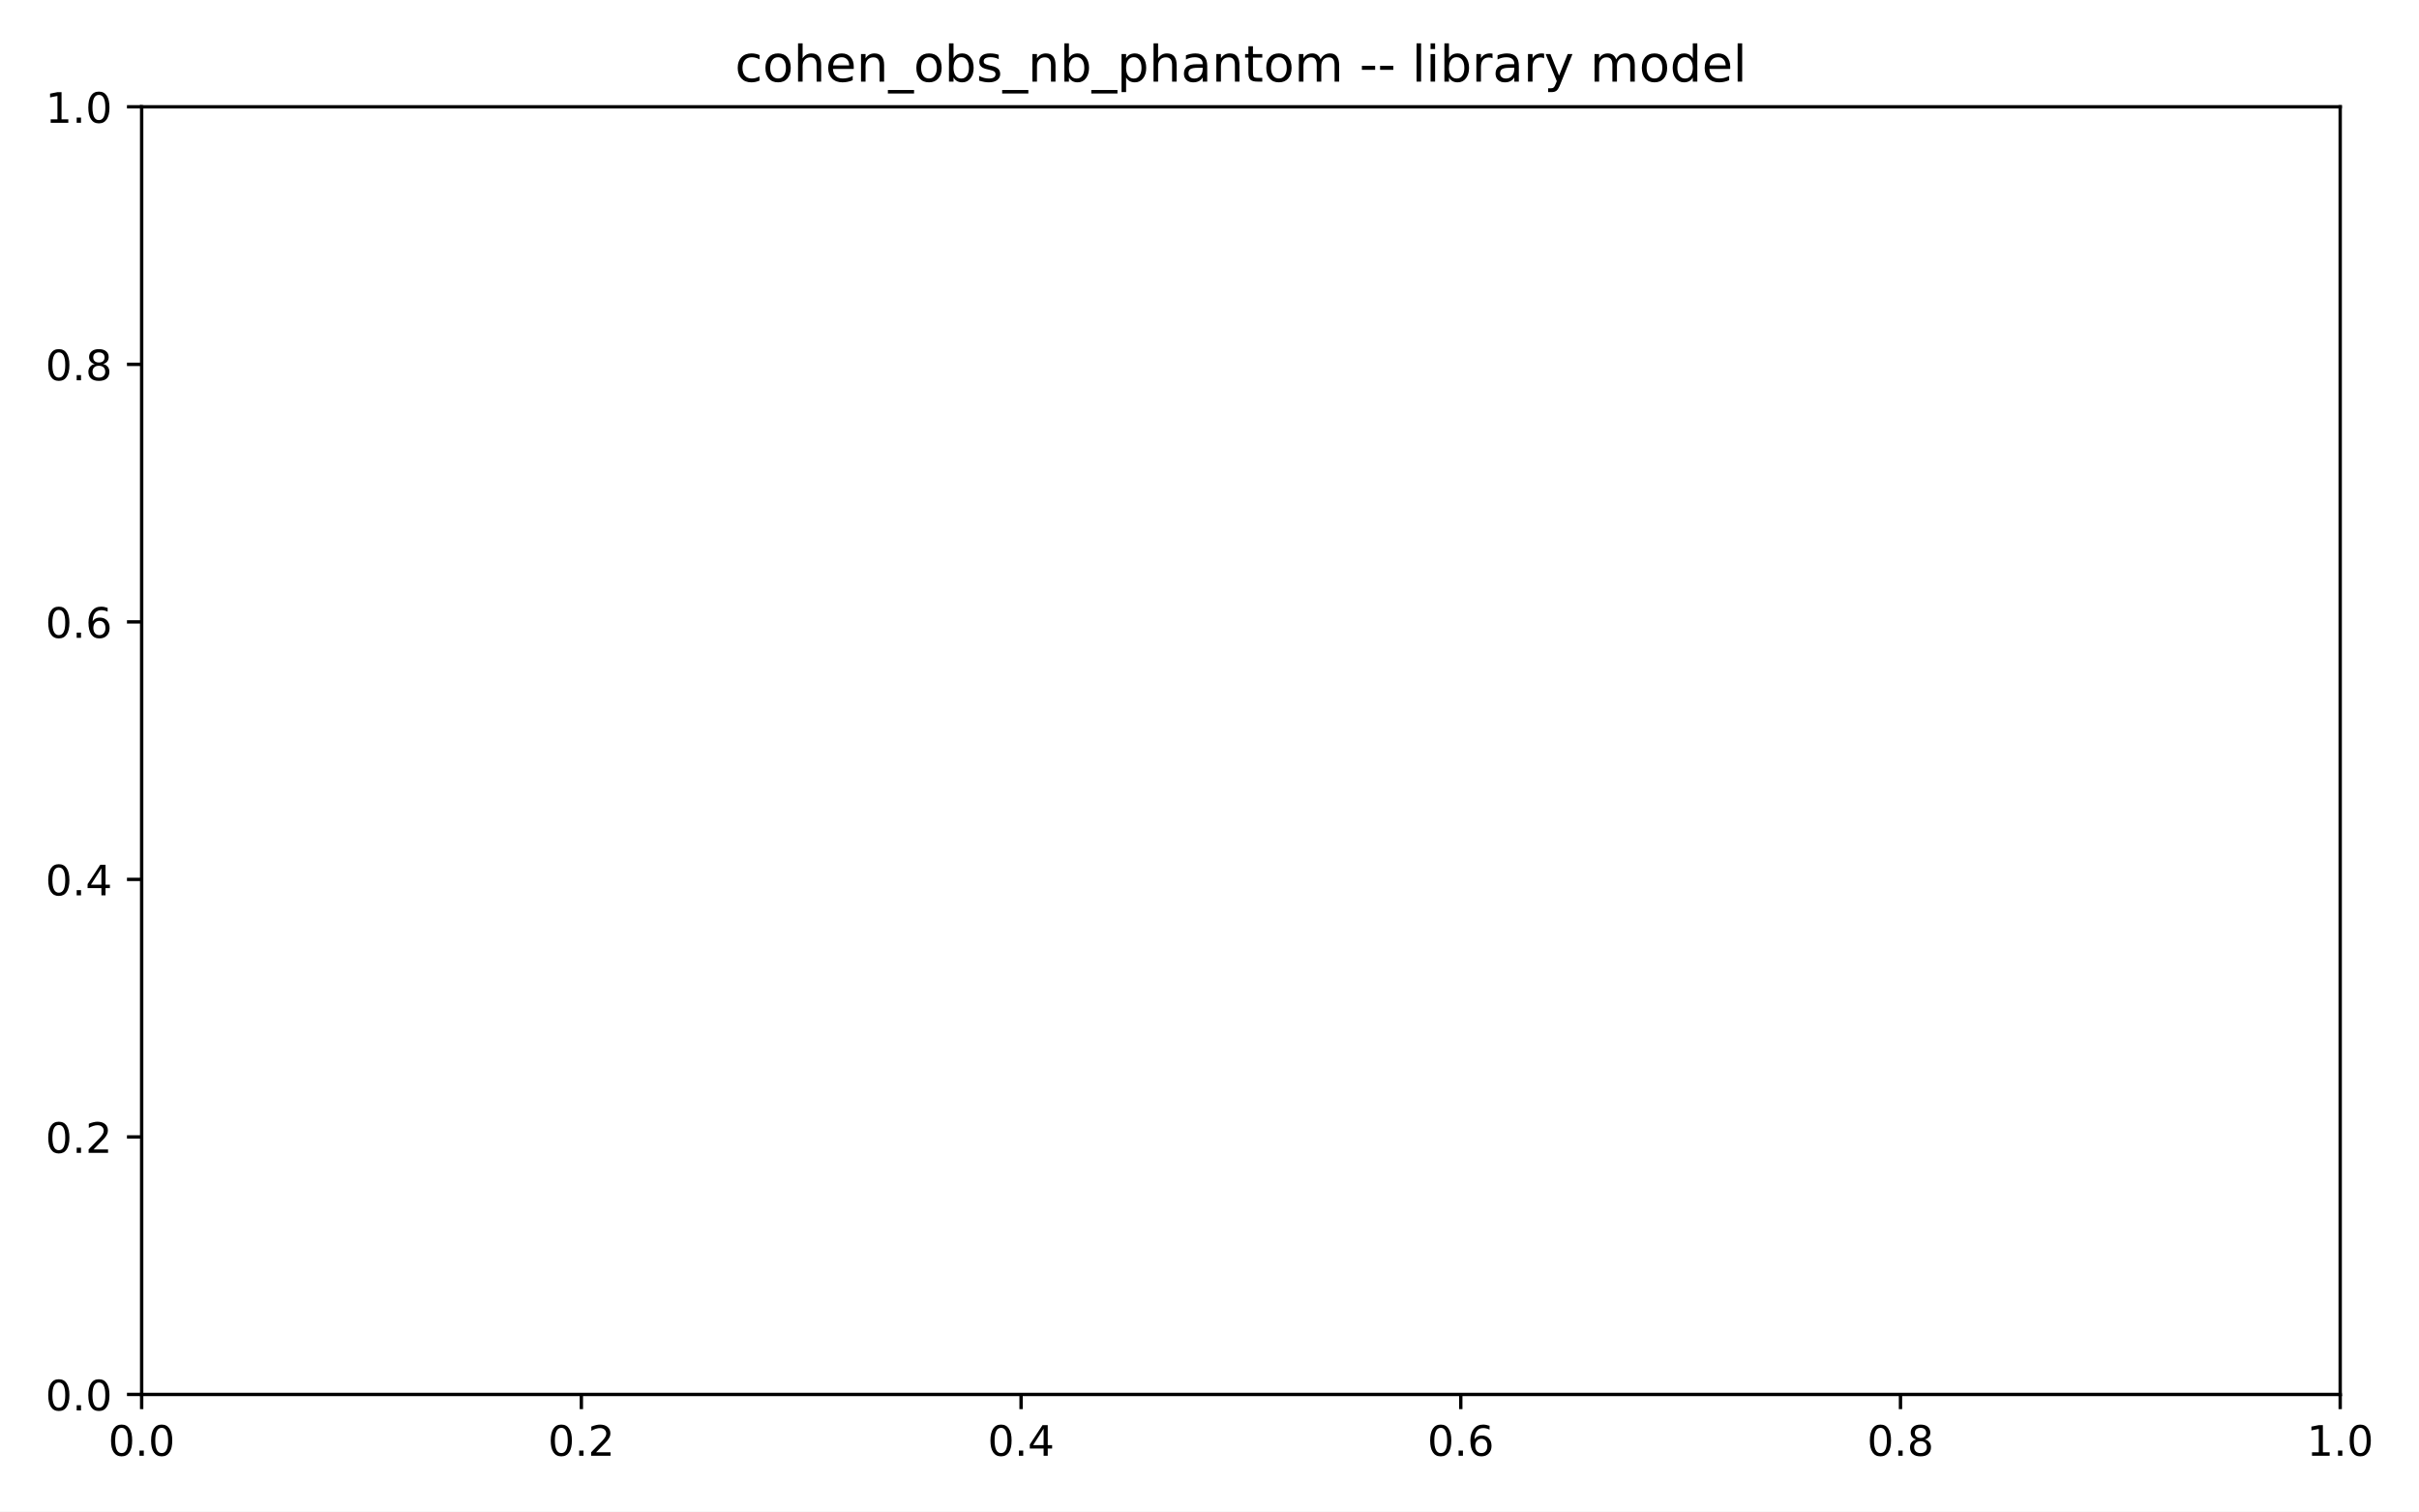
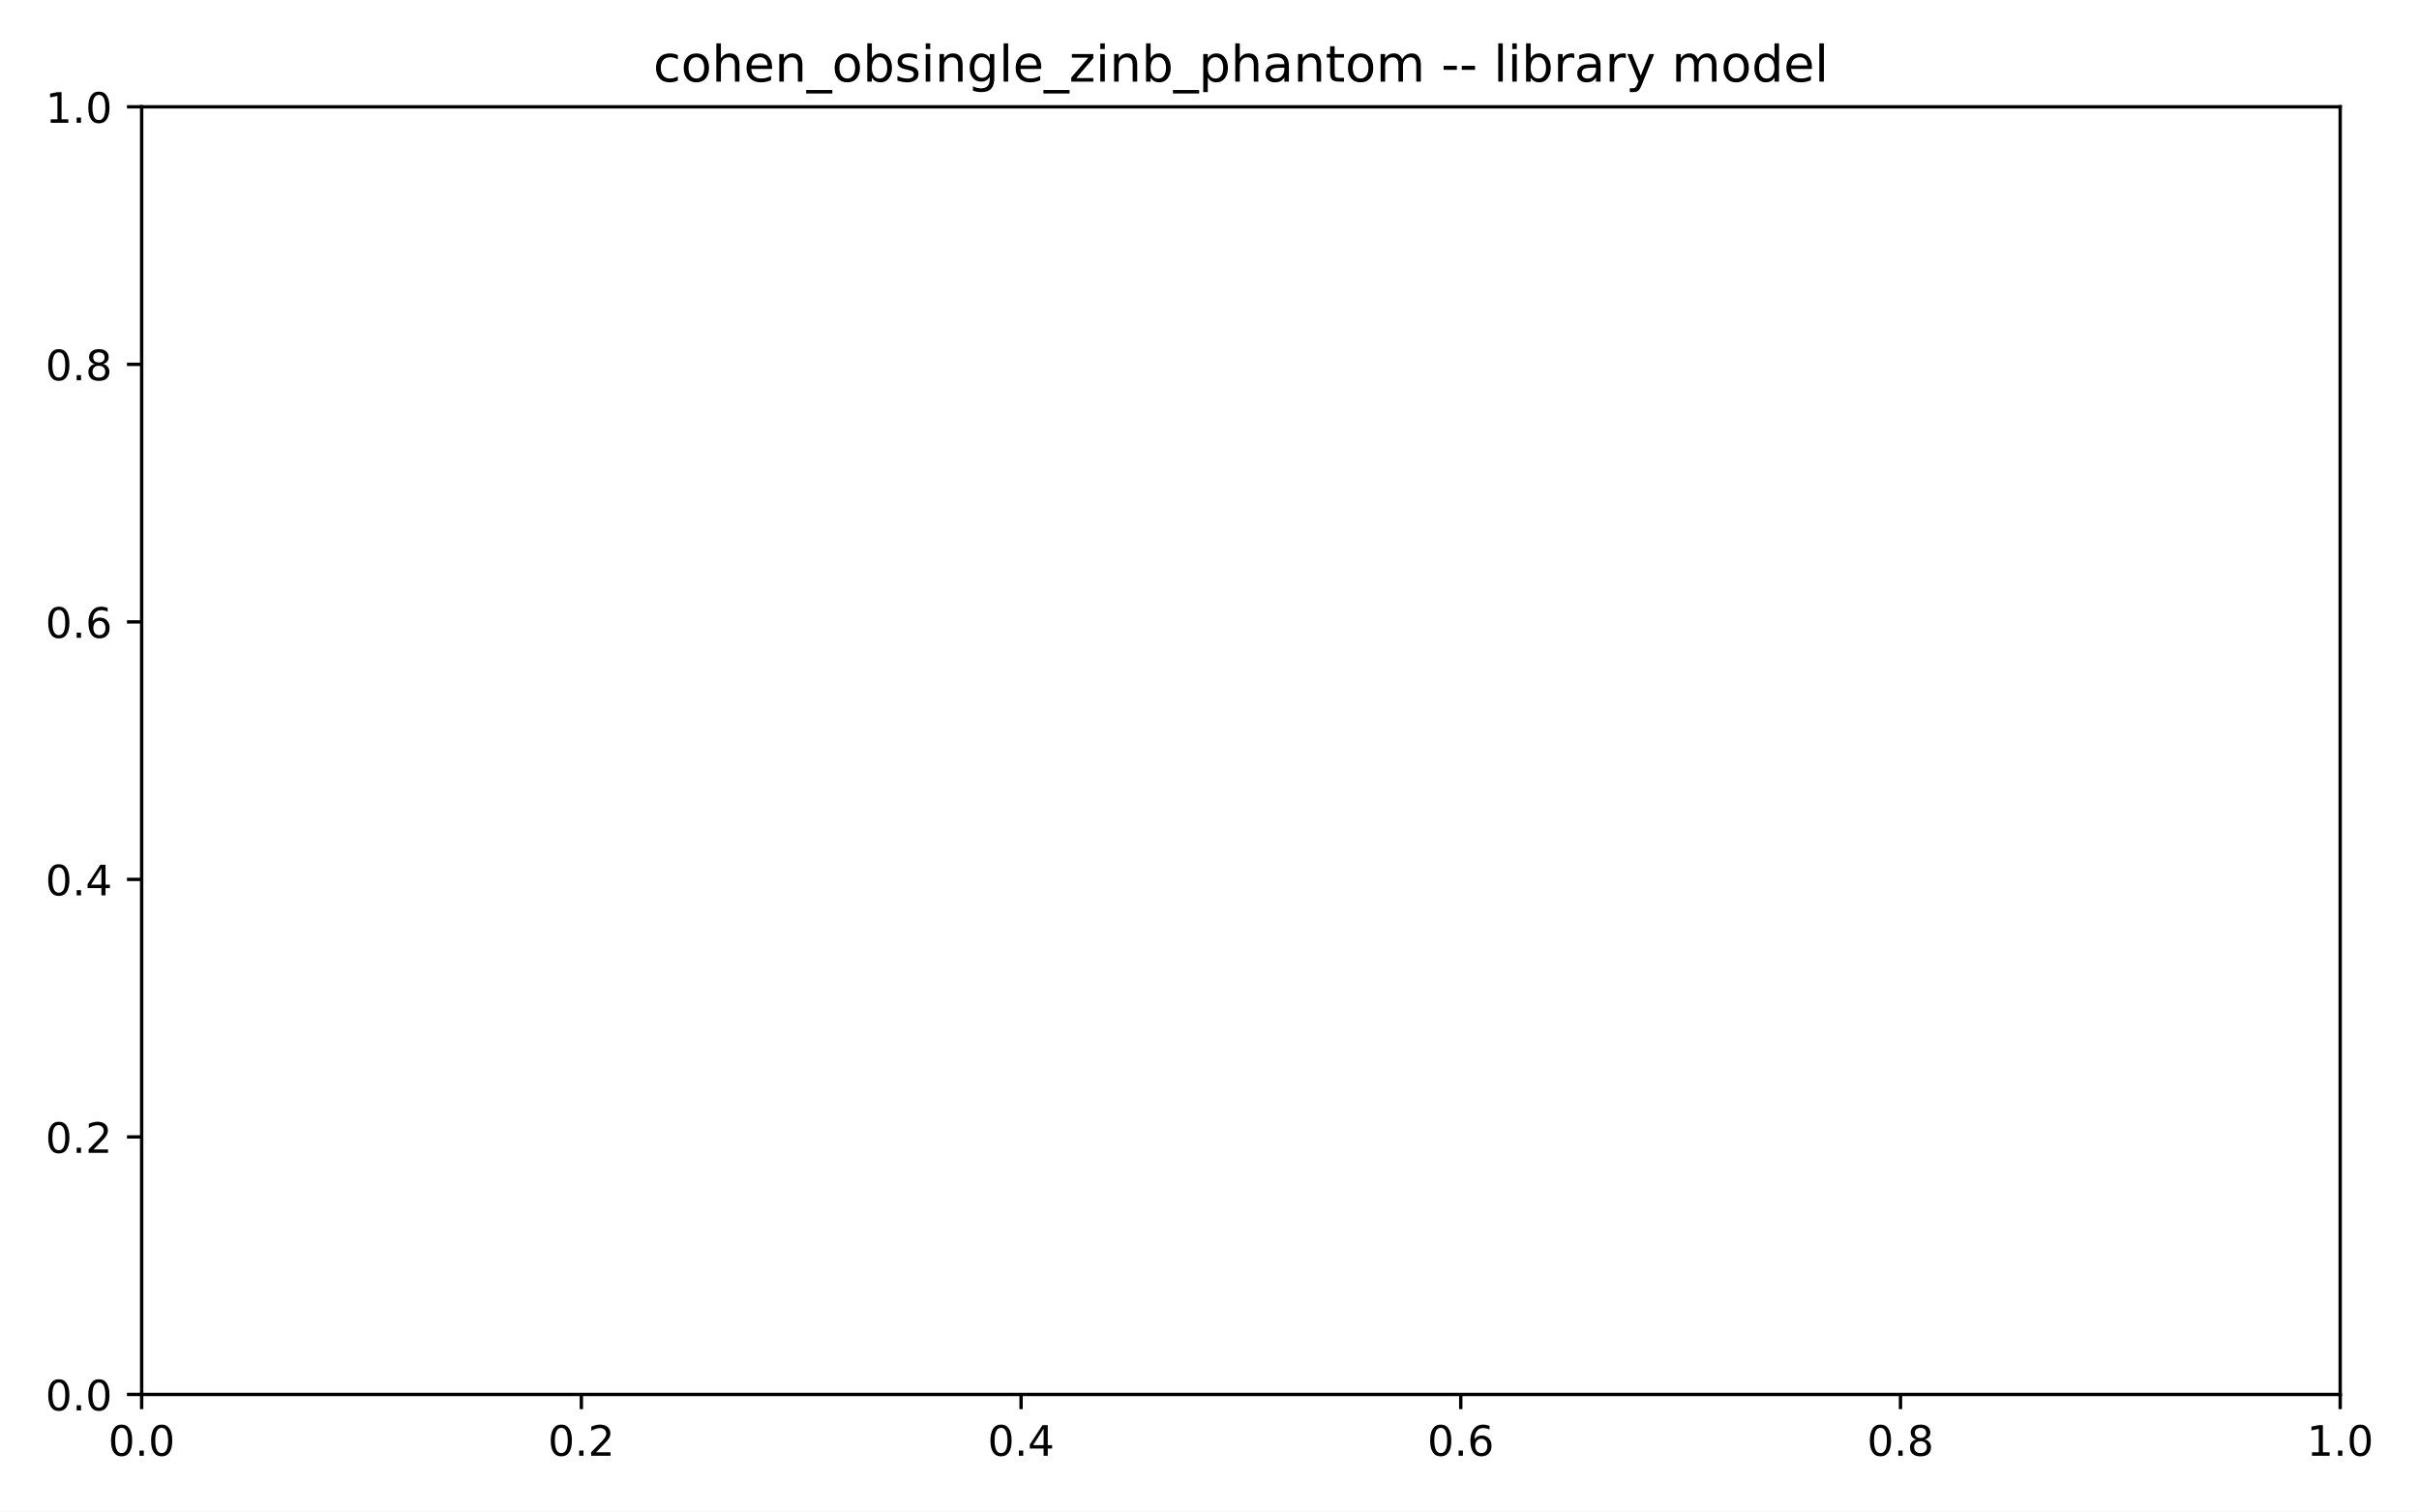
<svg xmlns="http://www.w3.org/2000/svg" xmlns:xlink="http://www.w3.org/1999/xlink" width="576pt" height="360pt" viewBox="0 0 576 360" version="1.1">
  <defs>
    <style type="text/css">*{stroke-linejoin: round; stroke-linecap: butt}</style>
  </defs>
  <g id="figure_1">
    <g id="patch_1">
      <path d="M 0 360  L 576 360  L 576 0  L 0 0  z " style="fill: #ffffff" />
    </g>
    <g id="axes_1">
      <g id="patch_2">
        <path d="M 33.73 332.12  L 557.235 332.12  L 557.235 25.44  L 33.73 25.44  z " style="fill: #ffffff" />
      </g>
      <g id="matplotlib.axis_1">
        <g id="xtick_1">
          <g id="line2d_1">
            <defs>
-               <path id="mfefebbf85a" d="M 0 0  L 0 3.5  " style="stroke: #000000; stroke-width: 0.8" />
+               <path id="mf214ff1727" d="M 0 0  L 0 3.5  " style="stroke: #000000; stroke-width: 0.8" />
            </defs>
            <g>
-               <use xlink:href="#mfefebbf85a" x="33.73" y="332.12" style="stroke: #000000; stroke-width: 0.8" />
+               <use xlink:href="#mf214ff1727" x="33.73" y="332.12" style="stroke: #000000; stroke-width: 0.8" />
            </g>
          </g>
          <g id="text_1">
            <g transform="translate(25.77844 346.7184) scale(0.1 -0.1)">
              <defs>
                <path id="DejaVuSans-30" d="M 2034 4250  Q 1547 4250 1301 3770  Q 1056 3291 1056 2328  Q 1056 1369 1301 889  Q 1547 409 2034 409  Q 2525 409 2770 889  Q 3016 1369 3016 2328  Q 3016 3291 2770 3770  Q 2525 4250 2034 4250  z M 2034 4750  Q 2819 4750 3233 4129  Q 3647 3509 3647 2328  Q 3647 1150 3233 529  Q 2819 -91 2034 -91  Q 1250 -91 836 529  Q 422 1150 422 2328  Q 422 3509 836 4129  Q 1250 4750 2034 4750  z " transform="scale(0.015625)" />
                <path id="DejaVuSans-2e" d="M 684 794  L 1344 794  L 1344 0  L 684 0  L 684 794  z " transform="scale(0.015625)" />
              </defs>
              <use xlink:href="#DejaVuSans-30" />
              <use xlink:href="#DejaVuSans-2e" transform="translate(63.62305 0)" />
              <use xlink:href="#DejaVuSans-30" transform="translate(95.41016 0)" />
            </g>
          </g>
        </g>
        <g id="xtick_2">
          <g id="line2d_2">
            <g>
-               <use xlink:href="#mfefebbf85a" x="138.431" y="332.12" style="stroke: #000000; stroke-width: 0.8" />
+               <use xlink:href="#mf214ff1727" x="138.431" y="332.12" style="stroke: #000000; stroke-width: 0.8" />
            </g>
          </g>
          <g id="text_2">
            <g transform="translate(130.4794 346.7184) scale(0.1 -0.1)">
              <defs>
                <path id="DejaVuSans-32" d="M 1228 531  L 3431 531  L 3431 0  L 469 0  L 469 531  Q 828 903 1448 1529  Q 2069 2156 2228 2338  Q 2531 2678 2651 2914  Q 2772 3150 2772 3378  Q 2772 3750 2511 3984  Q 2250 4219 1831 4219  Q 1534 4219 1204 4116  Q 875 4013 500 3803  L 500 4441  Q 881 4594 1212 4672  Q 1544 4750 1819 4750  Q 2544 4750 2975 4387  Q 3406 4025 3406 3419  Q 3406 3131 3298 2873  Q 3191 2616 2906 2266  Q 2828 2175 2409 1742  Q 1991 1309 1228 531  z " transform="scale(0.015625)" />
              </defs>
              <use xlink:href="#DejaVuSans-30" />
              <use xlink:href="#DejaVuSans-2e" transform="translate(63.62305 0)" />
              <use xlink:href="#DejaVuSans-32" transform="translate(95.41016 0)" />
            </g>
          </g>
        </g>
        <g id="xtick_3">
          <g id="line2d_3">
            <g>
-               <use xlink:href="#mfefebbf85a" x="243.132" y="332.12" style="stroke: #000000; stroke-width: 0.8" />
+               <use xlink:href="#mf214ff1727" x="243.132" y="332.12" style="stroke: #000000; stroke-width: 0.8" />
            </g>
          </g>
          <g id="text_3">
            <g transform="translate(235.1804 346.7184) scale(0.1 -0.1)">
              <defs>
                <path id="DejaVuSans-34" d="M 2419 4116  L 825 1625  L 2419 1625  L 2419 4116  z M 2253 4666  L 3047 4666  L 3047 1625  L 3713 1625  L 3713 1100  L 3047 1100  L 3047 0  L 2419 0  L 2419 1100  L 313 1100  L 313 1709  L 2253 4666  z " transform="scale(0.015625)" />
              </defs>
              <use xlink:href="#DejaVuSans-30" />
              <use xlink:href="#DejaVuSans-2e" transform="translate(63.62305 0)" />
              <use xlink:href="#DejaVuSans-34" transform="translate(95.41016 0)" />
            </g>
          </g>
        </g>
        <g id="xtick_4">
          <g id="line2d_4">
            <g>
-               <use xlink:href="#mfefebbf85a" x="347.833" y="332.12" style="stroke: #000000; stroke-width: 0.8" />
+               <use xlink:href="#mf214ff1727" x="347.833" y="332.12" style="stroke: #000000; stroke-width: 0.8" />
            </g>
          </g>
          <g id="text_4">
            <g transform="translate(339.8814 346.7184) scale(0.1 -0.1)">
              <defs>
                <path id="DejaVuSans-36" d="M 2113 2584  Q 1688 2584 1439 2293  Q 1191 2003 1191 1497  Q 1191 994 1439 701  Q 1688 409 2113 409  Q 2538 409 2786 701  Q 3034 994 3034 1497  Q 3034 2003 2786 2293  Q 2538 2584 2113 2584  z M 3366 4563  L 3366 3988  Q 3128 4100 2886 4159  Q 2644 4219 2406 4219  Q 1781 4219 1451 3797  Q 1122 3375 1075 2522  Q 1259 2794 1537 2939  Q 1816 3084 2150 3084  Q 2853 3084 3261 2657  Q 3669 2231 3669 1497  Q 3669 778 3244 343  Q 2819 -91 2113 -91  Q 1303 -91 875 529  Q 447 1150 447 2328  Q 447 3434 972 4092  Q 1497 4750 2381 4750  Q 2619 4750 2861 4703  Q 3103 4656 3366 4563  z " transform="scale(0.015625)" />
              </defs>
              <use xlink:href="#DejaVuSans-30" />
              <use xlink:href="#DejaVuSans-2e" transform="translate(63.62305 0)" />
              <use xlink:href="#DejaVuSans-36" transform="translate(95.41016 0)" />
            </g>
          </g>
        </g>
        <g id="xtick_5">
          <g id="line2d_5">
            <g>
-               <use xlink:href="#mfefebbf85a" x="452.534" y="332.12" style="stroke: #000000; stroke-width: 0.8" />
+               <use xlink:href="#mf214ff1727" x="452.534" y="332.12" style="stroke: #000000; stroke-width: 0.8" />
            </g>
          </g>
          <g id="text_5">
            <g transform="translate(444.5824 346.7184) scale(0.1 -0.1)">
              <defs>
                <path id="DejaVuSans-38" d="M 2034 2216  Q 1584 2216 1326 1975  Q 1069 1734 1069 1313  Q 1069 891 1326 650  Q 1584 409 2034 409  Q 2484 409 2743 651  Q 3003 894 3003 1313  Q 3003 1734 2745 1975  Q 2488 2216 2034 2216  z M 1403 2484  Q 997 2584 770 2862  Q 544 3141 544 3541  Q 544 4100 942 4425  Q 1341 4750 2034 4750  Q 2731 4750 3128 4425  Q 3525 4100 3525 3541  Q 3525 3141 3298 2862  Q 3072 2584 2669 2484  Q 3125 2378 3379 2068  Q 3634 1759 3634 1313  Q 3634 634 3220 271  Q 2806 -91 2034 -91  Q 1263 -91 848 271  Q 434 634 434 1313  Q 434 1759 690 2068  Q 947 2378 1403 2484  z M 1172 3481  Q 1172 3119 1398 2916  Q 1625 2713 2034 2713  Q 2441 2713 2670 2916  Q 2900 3119 2900 3481  Q 2900 3844 2670 4047  Q 2441 4250 2034 4250  Q 1625 4250 1398 4047  Q 1172 3844 1172 3481  z " transform="scale(0.015625)" />
              </defs>
              <use xlink:href="#DejaVuSans-30" />
              <use xlink:href="#DejaVuSans-2e" transform="translate(63.62305 0)" />
              <use xlink:href="#DejaVuSans-38" transform="translate(95.41016 0)" />
            </g>
          </g>
        </g>
        <g id="xtick_6">
          <g id="line2d_6">
            <g>
-               <use xlink:href="#mfefebbf85a" x="557.235" y="332.12" style="stroke: #000000; stroke-width: 0.8" />
+               <use xlink:href="#mf214ff1727" x="557.235" y="332.12" style="stroke: #000000; stroke-width: 0.8" />
            </g>
          </g>
          <g id="text_6">
            <g transform="translate(549.2834 346.7184) scale(0.1 -0.1)">
              <defs>
                <path id="DejaVuSans-31" d="M 794 531  L 1825 531  L 1825 4091  L 703 3866  L 703 4441  L 1819 4666  L 2450 4666  L 2450 531  L 3481 531  L 3481 0  L 794 0  L 794 531  z " transform="scale(0.015625)" />
              </defs>
              <use xlink:href="#DejaVuSans-31" />
              <use xlink:href="#DejaVuSans-2e" transform="translate(63.62305 0)" />
              <use xlink:href="#DejaVuSans-30" transform="translate(95.41016 0)" />
            </g>
          </g>
        </g>
      </g>
      <g id="matplotlib.axis_2">
        <g id="ytick_1">
          <g id="line2d_7">
            <defs>
-               <path id="m99ec2879a4" d="M 0 0  L -3.5 0  " style="stroke: #000000; stroke-width: 0.8" />
+               <path id="m2ca9a3f2b7" d="M 0 0  L -3.5 0  " style="stroke: #000000; stroke-width: 0.8" />
            </defs>
            <g>
-               <use xlink:href="#m99ec2879a4" x="33.73" y="332.12" style="stroke: #000000; stroke-width: 0.8" />
+               <use xlink:href="#m2ca9a3f2b7" x="33.73" y="332.12" style="stroke: #000000; stroke-width: 0.8" />
            </g>
          </g>
          <g id="text_7">
            <g transform="translate(10.82687 335.9192) scale(0.1 -0.1)">
              <use xlink:href="#DejaVuSans-30" />
              <use xlink:href="#DejaVuSans-2e" transform="translate(63.62305 0)" />
              <use xlink:href="#DejaVuSans-30" transform="translate(95.41016 0)" />
            </g>
          </g>
        </g>
        <g id="ytick_2">
          <g id="line2d_8">
            <g>
-               <use xlink:href="#m99ec2879a4" x="33.73" y="270.784" style="stroke: #000000; stroke-width: 0.8" />
+               <use xlink:href="#m2ca9a3f2b7" x="33.73" y="270.784" style="stroke: #000000; stroke-width: 0.8" />
            </g>
          </g>
          <g id="text_8">
            <g transform="translate(10.82687 274.5832) scale(0.1 -0.1)">
              <use xlink:href="#DejaVuSans-30" />
              <use xlink:href="#DejaVuSans-2e" transform="translate(63.62305 0)" />
              <use xlink:href="#DejaVuSans-32" transform="translate(95.41016 0)" />
            </g>
          </g>
        </g>
        <g id="ytick_3">
          <g id="line2d_9">
            <g>
-               <use xlink:href="#m99ec2879a4" x="33.73" y="209.448" style="stroke: #000000; stroke-width: 0.8" />
+               <use xlink:href="#m2ca9a3f2b7" x="33.73" y="209.448" style="stroke: #000000; stroke-width: 0.8" />
            </g>
          </g>
          <g id="text_9">
            <g transform="translate(10.82687 213.2472) scale(0.1 -0.1)">
              <use xlink:href="#DejaVuSans-30" />
              <use xlink:href="#DejaVuSans-2e" transform="translate(63.62305 0)" />
              <use xlink:href="#DejaVuSans-34" transform="translate(95.41016 0)" />
            </g>
          </g>
        </g>
        <g id="ytick_4">
          <g id="line2d_10">
            <g>
-               <use xlink:href="#m99ec2879a4" x="33.73" y="148.112" style="stroke: #000000; stroke-width: 0.8" />
+               <use xlink:href="#m2ca9a3f2b7" x="33.73" y="148.112" style="stroke: #000000; stroke-width: 0.8" />
            </g>
          </g>
          <g id="text_10">
            <g transform="translate(10.82687 151.9112) scale(0.1 -0.1)">
              <use xlink:href="#DejaVuSans-30" />
              <use xlink:href="#DejaVuSans-2e" transform="translate(63.62305 0)" />
              <use xlink:href="#DejaVuSans-36" transform="translate(95.41016 0)" />
            </g>
          </g>
        </g>
        <g id="ytick_5">
          <g id="line2d_11">
            <g>
-               <use xlink:href="#m99ec2879a4" x="33.73" y="86.776" style="stroke: #000000; stroke-width: 0.8" />
+               <use xlink:href="#m2ca9a3f2b7" x="33.73" y="86.776" style="stroke: #000000; stroke-width: 0.8" />
            </g>
          </g>
          <g id="text_11">
            <g transform="translate(10.82687 90.57522) scale(0.1 -0.1)">
              <use xlink:href="#DejaVuSans-30" />
              <use xlink:href="#DejaVuSans-2e" transform="translate(63.62305 0)" />
              <use xlink:href="#DejaVuSans-38" transform="translate(95.41016 0)" />
            </g>
          </g>
        </g>
        <g id="ytick_6">
          <g id="line2d_12">
            <g>
-               <use xlink:href="#m99ec2879a4" x="33.73" y="25.44" style="stroke: #000000; stroke-width: 0.8" />
+               <use xlink:href="#m2ca9a3f2b7" x="33.73" y="25.44" style="stroke: #000000; stroke-width: 0.8" />
            </g>
          </g>
          <g id="text_12">
            <g transform="translate(10.82687 29.23922) scale(0.1 -0.1)">
              <use xlink:href="#DejaVuSans-31" />
              <use xlink:href="#DejaVuSans-2e" transform="translate(63.62305 0)" />
              <use xlink:href="#DejaVuSans-30" transform="translate(95.41016 0)" />
            </g>
          </g>
        </g>
      </g>
      <g id="patch_3">
        <path d="M 33.73 332.12  L 33.73 25.44  " style="fill: none; stroke: #000000; stroke-width: 0.8; stroke-linejoin: miter; stroke-linecap: square" />
      </g>
      <g id="patch_4">
        <path d="M 557.235 332.12  L 557.235 25.44  " style="fill: none; stroke: #000000; stroke-width: 0.8; stroke-linejoin: miter; stroke-linecap: square" />
      </g>
      <g id="patch_5">
        <path d="M 33.73 332.12  L 557.235 332.12  " style="fill: none; stroke: #000000; stroke-width: 0.8; stroke-linejoin: miter; stroke-linecap: square" />
      </g>
      <g id="patch_6">
        <path d="M 33.73 25.44  L 557.235 25.44  " style="fill: none; stroke: #000000; stroke-width: 0.8; stroke-linejoin: miter; stroke-linecap: square" />
      </g>
      <g id="text_13">
-         <g transform="translate(175.0016 19.44) scale(0.12 -0.12)">
+         <g transform="translate(155.5484 19.44) scale(0.12 -0.12)">
          <defs>
            <path id="DejaVuSans-63" d="M 3122 3366  L 3122 2828  Q 2878 2963 2633 3030  Q 2388 3097 2138 3097  Q 1578 3097 1268 2742  Q 959 2388 959 1747  Q 959 1106 1268 751  Q 1578 397 2138 397  Q 2388 397 2633 464  Q 2878 531 3122 666  L 3122 134  Q 2881 22 2623 -34  Q 2366 -91 2075 -91  Q 1284 -91 818 406  Q 353 903 353 1747  Q 353 2603 823 3093  Q 1294 3584 2113 3584  Q 2378 3584 2631 3529  Q 2884 3475 3122 3366  z " transform="scale(0.015625)" />
            <path id="DejaVuSans-6f" d="M 1959 3097  Q 1497 3097 1228 2736  Q 959 2375 959 1747  Q 959 1119 1226 758  Q 1494 397 1959 397  Q 2419 397 2687 759  Q 2956 1122 2956 1747  Q 2956 2369 2687 2733  Q 2419 3097 1959 3097  z M 1959 3584  Q 2709 3584 3137 3096  Q 3566 2609 3566 1747  Q 3566 888 3137 398  Q 2709 -91 1959 -91  Q 1206 -91 779 398  Q 353 888 353 1747  Q 353 2609 779 3096  Q 1206 3584 1959 3584  z " transform="scale(0.015625)" />
            <path id="DejaVuSans-68" d="M 3513 2113  L 3513 0  L 2938 0  L 2938 2094  Q 2938 2591 2744 2837  Q 2550 3084 2163 3084  Q 1697 3084 1428 2787  Q 1159 2491 1159 1978  L 1159 0  L 581 0  L 581 4863  L 1159 4863  L 1159 2956  Q 1366 3272 1645 3428  Q 1925 3584 2291 3584  Q 2894 3584 3203 3211  Q 3513 2838 3513 2113  z " transform="scale(0.015625)" />
            <path id="DejaVuSans-65" d="M 3597 1894  L 3597 1613  L 953 1613  Q 991 1019 1311 708  Q 1631 397 2203 397  Q 2534 397 2845 478  Q 3156 559 3463 722  L 3463 178  Q 3153 47 2828 -22  Q 2503 -91 2169 -91  Q 1331 -91 842 396  Q 353 884 353 1716  Q 353 2575 817 3079  Q 1281 3584 2069 3584  Q 2775 3584 3186 3129  Q 3597 2675 3597 1894  z M 3022 2063  Q 3016 2534 2758 2815  Q 2500 3097 2075 3097  Q 1594 3097 1305 2825  Q 1016 2553 972 2059  L 3022 2063  z " transform="scale(0.015625)" />
            <path id="DejaVuSans-6e" d="M 3513 2113  L 3513 0  L 2938 0  L 2938 2094  Q 2938 2591 2744 2837  Q 2550 3084 2163 3084  Q 1697 3084 1428 2787  Q 1159 2491 1159 1978  L 1159 0  L 581 0  L 581 3500  L 1159 3500  L 1159 2956  Q 1366 3272 1645 3428  Q 1925 3584 2291 3584  Q 2894 3584 3203 3211  Q 3513 2838 3513 2113  z " transform="scale(0.015625)" />
            <path id="DejaVuSans-5f" d="M 3263 -1063  L 3263 -1509  L -63 -1509  L -63 -1063  L 3263 -1063  z " transform="scale(0.015625)" />
            <path id="DejaVuSans-62" d="M 3116 1747  Q 3116 2381 2855 2742  Q 2594 3103 2138 3103  Q 1681 3103 1420 2742  Q 1159 2381 1159 1747  Q 1159 1113 1420 752  Q 1681 391 2138 391  Q 2594 391 2855 752  Q 3116 1113 3116 1747  z M 1159 2969  Q 1341 3281 1617 3432  Q 1894 3584 2278 3584  Q 2916 3584 3314 3078  Q 3713 2572 3713 1747  Q 3713 922 3314 415  Q 2916 -91 2278 -91  Q 1894 -91 1617 61  Q 1341 213 1159 525  L 1159 0  L 581 0  L 581 4863  L 1159 4863  L 1159 2969  z " transform="scale(0.015625)" />
            <path id="DejaVuSans-73" d="M 2834 3397  L 2834 2853  Q 2591 2978 2328 3040  Q 2066 3103 1784 3103  Q 1356 3103 1142 2972  Q 928 2841 928 2578  Q 928 2378 1081 2264  Q 1234 2150 1697 2047  L 1894 2003  Q 2506 1872 2764 1633  Q 3022 1394 3022 966  Q 3022 478 2636 193  Q 2250 -91 1575 -91  Q 1294 -91 989 -36  Q 684 19 347 128  L 347 722  Q 666 556 975 473  Q 1284 391 1588 391  Q 1994 391 2212 530  Q 2431 669 2431 922  Q 2431 1156 2273 1281  Q 2116 1406 1581 1522  L 1381 1569  Q 847 1681 609 1914  Q 372 2147 372 2553  Q 372 3047 722 3315  Q 1072 3584 1716 3584  Q 2034 3584 2315 3537  Q 2597 3491 2834 3397  z " transform="scale(0.015625)" />
+             <path id="DejaVuSans-69" d="M 603 3500  L 1178 3500  L 1178 0  L 603 0  L 603 3500  z M 603 4863  L 1178 4863  L 1178 4134  L 603 4134  L 603 4863  z " transform="scale(0.015625)" />
+             <path id="DejaVuSans-67" d="M 2906 1791  Q 2906 2416 2648 2759  Q 2391 3103 1925 3103  Q 1463 3103 1205 2759  Q 947 2416 947 1791  Q 947 1169 1205 825  Q 1463 481 1925 481  Q 2391 481 2648 825  Q 2906 1169 2906 1791  z M 3481 434  Q 3481 -459 3084 -895  Q 2688 -1331 1869 -1331  Q 1566 -1331 1297 -1286  Q 1028 -1241 775 -1147  L 775 -588  Q 1028 -725 1275 -790  Q 1522 -856 1778 -856  Q 2344 -856 2625 -561  Q 2906 -266 2906 331  L 2906 616  Q 2728 306 2450 153  Q 2172 0 1784 0  Q 1141 0 747 490  Q 353 981 353 1791  Q 353 2603 747 3093  Q 1141 3584 1784 3584  Q 2172 3584 2450 3431  Q 2728 3278 2906 2969  L 2906 3500  L 3481 3500  L 3481 434  z " transform="scale(0.015625)" />
+             <path id="DejaVuSans-6c" d="M 603 4863  L 1178 4863  L 1178 0  L 603 0  L 603 4863  z " transform="scale(0.015625)" />
+             <path id="DejaVuSans-7a" d="M 353 3500  L 3084 3500  L 3084 2975  L 922 459  L 3084 459  L 3084 0  L 275 0  L 275 525  L 2438 3041  L 353 3041  L 353 3500  z " transform="scale(0.015625)" />
            <path id="DejaVuSans-70" d="M 1159 525  L 1159 -1331  L 581 -1331  L 581 3500  L 1159 3500  L 1159 2969  Q 1341 3281 1617 3432  Q 1894 3584 2278 3584  Q 2916 3584 3314 3078  Q 3713 2572 3713 1747  Q 3713 922 3314 415  Q 2916 -91 2278 -91  Q 1894 -91 1617 61  Q 1341 213 1159 525  z M 3116 1747  Q 3116 2381 2855 2742  Q 2594 3103 2138 3103  Q 1681 3103 1420 2742  Q 1159 2381 1159 1747  Q 1159 1113 1420 752  Q 1681 391 2138 391  Q 2594 391 2855 752  Q 3116 1113 3116 1747  z " transform="scale(0.015625)" />
            <path id="DejaVuSans-61" d="M 2194 1759  Q 1497 1759 1228 1600  Q 959 1441 959 1056  Q 959 750 1161 570  Q 1363 391 1709 391  Q 2188 391 2477 730  Q 2766 1069 2766 1631  L 2766 1759  L 2194 1759  z M 3341 1997  L 3341 0  L 2766 0  L 2766 531  Q 2569 213 2275 61  Q 1981 -91 1556 -91  Q 1019 -91 701 211  Q 384 513 384 1019  Q 384 1609 779 1909  Q 1175 2209 1959 2209  L 2766 2209  L 2766 2266  Q 2766 2663 2505 2880  Q 2244 3097 1772 3097  Q 1472 3097 1187 3025  Q 903 2953 641 2809  L 641 3341  Q 956 3463 1253 3523  Q 1550 3584 1831 3584  Q 2591 3584 2966 3190  Q 3341 2797 3341 1997  z " transform="scale(0.015625)" />
            <path id="DejaVuSans-74" d="M 1172 4494  L 1172 3500  L 2356 3500  L 2356 3053  L 1172 3053  L 1172 1153  Q 1172 725 1289 603  Q 1406 481 1766 481  L 2356 481  L 2356 0  L 1766 0  Q 1100 0 847 248  Q 594 497 594 1153  L 594 3053  L 172 3053  L 172 3500  L 594 3500  L 594 4494  L 1172 4494  z " transform="scale(0.015625)" />
            <path id="DejaVuSans-6d" d="M 3328 2828  Q 3544 3216 3844 3400  Q 4144 3584 4550 3584  Q 5097 3584 5394 3201  Q 5691 2819 5691 2113  L 5691 0  L 5113 0  L 5113 2094  Q 5113 2597 4934 2840  Q 4756 3084 4391 3084  Q 3944 3084 3684 2787  Q 3425 2491 3425 1978  L 3425 0  L 2847 0  L 2847 2094  Q 2847 2600 2669 2842  Q 2491 3084 2119 3084  Q 1678 3084 1418 2786  Q 1159 2488 1159 1978  L 1159 0  L 581 0  L 581 3500  L 1159 3500  L 1159 2956  Q 1356 3278 1631 3431  Q 1906 3584 2284 3584  Q 2666 3584 2933 3390  Q 3200 3197 3328 2828  z " transform="scale(0.015625)" />
            <path id="DejaVuSans-20" transform="scale(0.015625)" />
            <path id="DejaVuSans-2d" d="M 313 2009  L 1997 2009  L 1997 1497  L 313 1497  L 313 2009  z " transform="scale(0.015625)" />
-             <path id="DejaVuSans-6c" d="M 603 4863  L 1178 4863  L 1178 0  L 603 0  L 603 4863  z " transform="scale(0.015625)" />
-             <path id="DejaVuSans-69" d="M 603 3500  L 1178 3500  L 1178 0  L 603 0  L 603 3500  z M 603 4863  L 1178 4863  L 1178 4134  L 603 4134  L 603 4863  z " transform="scale(0.015625)" />
            <path id="DejaVuSans-72" d="M 2631 2963  Q 2534 3019 2420 3045  Q 2306 3072 2169 3072  Q 1681 3072 1420 2755  Q 1159 2438 1159 1844  L 1159 0  L 581 0  L 581 3500  L 1159 3500  L 1159 2956  Q 1341 3275 1631 3429  Q 1922 3584 2338 3584  Q 2397 3584 2469 3576  Q 2541 3569 2628 3553  L 2631 2963  z " transform="scale(0.015625)" />
            <path id="DejaVuSans-79" d="M 2059 -325  Q 1816 -950 1584 -1140  Q 1353 -1331 966 -1331  L 506 -1331  L 506 -850  L 844 -850  Q 1081 -850 1212 -737  Q 1344 -625 1503 -206  L 1606 56  L 191 3500  L 800 3500  L 1894 763  L 2988 3500  L 3597 3500  L 2059 -325  z " transform="scale(0.015625)" />
            <path id="DejaVuSans-64" d="M 2906 2969  L 2906 4863  L 3481 4863  L 3481 0  L 2906 0  L 2906 525  Q 2725 213 2448 61  Q 2172 -91 1784 -91  Q 1150 -91 751 415  Q 353 922 353 1747  Q 353 2572 751 3078  Q 1150 3584 1784 3584  Q 2172 3584 2448 3432  Q 2725 3281 2906 2969  z M 947 1747  Q 947 1113 1208 752  Q 1469 391 1925 391  Q 2381 391 2643 752  Q 2906 1113 2906 1747  Q 2906 2381 2643 2742  Q 2381 3103 1925 3103  Q 1469 3103 1208 2742  Q 947 2381 947 1747  z " transform="scale(0.015625)" />
          </defs>
          <use xlink:href="#DejaVuSans-63" />
          <use xlink:href="#DejaVuSans-6f" transform="translate(54.98047 0)" />
          <use xlink:href="#DejaVuSans-68" transform="translate(116.1621 0)" />
          <use xlink:href="#DejaVuSans-65" transform="translate(179.541 0)" />
          <use xlink:href="#DejaVuSans-6e" transform="translate(241.0645 0)" />
          <use xlink:href="#DejaVuSans-5f" transform="translate(304.4434 0)" />
          <use xlink:href="#DejaVuSans-6f" transform="translate(354.4434 0)" />
          <use xlink:href="#DejaVuSans-62" transform="translate(415.625 0)" />
          <use xlink:href="#DejaVuSans-73" transform="translate(479.1016 0)" />
-           <use xlink:href="#DejaVuSans-5f" transform="translate(531.2012 0)" />
-           <use xlink:href="#DejaVuSans-6e" transform="translate(581.2012 0)" />
-           <use xlink:href="#DejaVuSans-62" transform="translate(644.5801 0)" />
-           <use xlink:href="#DejaVuSans-5f" transform="translate(708.0566 0)" />
-           <use xlink:href="#DejaVuSans-70" transform="translate(758.0566 0)" />
-           <use xlink:href="#DejaVuSans-68" transform="translate(821.5332 0)" />
-           <use xlink:href="#DejaVuSans-61" transform="translate(884.9121 0)" />
-           <use xlink:href="#DejaVuSans-6e" transform="translate(946.1914 0)" />
-           <use xlink:href="#DejaVuSans-74" transform="translate(1009.57 0)" />
-           <use xlink:href="#DejaVuSans-6f" transform="translate(1048.779 0)" />
-           <use xlink:href="#DejaVuSans-6d" transform="translate(1109.961 0)" />
-           <use xlink:href="#DejaVuSans-20" transform="translate(1207.373 0)" />
-           <use xlink:href="#DejaVuSans-2d" transform="translate(1239.16 0)" />
-           <use xlink:href="#DejaVuSans-2d" transform="translate(1275.244 0)" />
-           <use xlink:href="#DejaVuSans-20" transform="translate(1311.328 0)" />
-           <use xlink:href="#DejaVuSans-6c" transform="translate(1343.115 0)" />
-           <use xlink:href="#DejaVuSans-69" transform="translate(1370.898 0)" />
-           <use xlink:href="#DejaVuSans-62" transform="translate(1398.682 0)" />
-           <use xlink:href="#DejaVuSans-72" transform="translate(1462.158 0)" />
-           <use xlink:href="#DejaVuSans-61" transform="translate(1503.271 0)" />
-           <use xlink:href="#DejaVuSans-72" transform="translate(1564.551 0)" />
-           <use xlink:href="#DejaVuSans-79" transform="translate(1605.664 0)" />
-           <use xlink:href="#DejaVuSans-20" transform="translate(1664.844 0)" />
-           <use xlink:href="#DejaVuSans-6d" transform="translate(1696.631 0)" />
-           <use xlink:href="#DejaVuSans-6f" transform="translate(1794.043 0)" />
-           <use xlink:href="#DejaVuSans-64" transform="translate(1855.225 0)" />
-           <use xlink:href="#DejaVuSans-65" transform="translate(1918.701 0)" />
-           <use xlink:href="#DejaVuSans-6c" transform="translate(1980.225 0)" />
+           <use xlink:href="#DejaVuSans-69" transform="translate(531.2012 0)" />
+           <use xlink:href="#DejaVuSans-6e" transform="translate(558.9844 0)" />
+           <use xlink:href="#DejaVuSans-67" transform="translate(622.3633 0)" />
+           <use xlink:href="#DejaVuSans-6c" transform="translate(685.8398 0)" />
+           <use xlink:href="#DejaVuSans-65" transform="translate(713.623 0)" />
+           <use xlink:href="#DejaVuSans-5f" transform="translate(775.1465 0)" />
+           <use xlink:href="#DejaVuSans-7a" transform="translate(825.1465 0)" />
+           <use xlink:href="#DejaVuSans-69" transform="translate(877.6367 0)" />
+           <use xlink:href="#DejaVuSans-6e" transform="translate(905.4199 0)" />
+           <use xlink:href="#DejaVuSans-62" transform="translate(968.7988 0)" />
+           <use xlink:href="#DejaVuSans-5f" transform="translate(1032.275 0)" />
+           <use xlink:href="#DejaVuSans-70" transform="translate(1082.275 0)" />
+           <use xlink:href="#DejaVuSans-68" transform="translate(1145.752 0)" />
+           <use xlink:href="#DejaVuSans-61" transform="translate(1209.131 0)" />
+           <use xlink:href="#DejaVuSans-6e" transform="translate(1270.41 0)" />
+           <use xlink:href="#DejaVuSans-74" transform="translate(1333.789 0)" />
+           <use xlink:href="#DejaVuSans-6f" transform="translate(1372.998 0)" />
+           <use xlink:href="#DejaVuSans-6d" transform="translate(1434.18 0)" />
+           <use xlink:href="#DejaVuSans-20" transform="translate(1531.592 0)" />
+           <use xlink:href="#DejaVuSans-2d" transform="translate(1563.379 0)" />
+           <use xlink:href="#DejaVuSans-2d" transform="translate(1599.463 0)" />
+           <use xlink:href="#DejaVuSans-20" transform="translate(1635.547 0)" />
+           <use xlink:href="#DejaVuSans-6c" transform="translate(1667.334 0)" />
+           <use xlink:href="#DejaVuSans-69" transform="translate(1695.117 0)" />
+           <use xlink:href="#DejaVuSans-62" transform="translate(1722.9 0)" />
+           <use xlink:href="#DejaVuSans-72" transform="translate(1786.377 0)" />
+           <use xlink:href="#DejaVuSans-61" transform="translate(1827.49 0)" />
+           <use xlink:href="#DejaVuSans-72" transform="translate(1888.77 0)" />
+           <use xlink:href="#DejaVuSans-79" transform="translate(1929.883 0)" />
+           <use xlink:href="#DejaVuSans-20" transform="translate(1989.062 0)" />
+           <use xlink:href="#DejaVuSans-6d" transform="translate(2020.85 0)" />
+           <use xlink:href="#DejaVuSans-6f" transform="translate(2118.262 0)" />
+           <use xlink:href="#DejaVuSans-64" transform="translate(2179.443 0)" />
+           <use xlink:href="#DejaVuSans-65" transform="translate(2242.92 0)" />
+           <use xlink:href="#DejaVuSans-6c" transform="translate(2304.443 0)" />
        </g>
      </g>
    </g>
  </g>
</svg>
